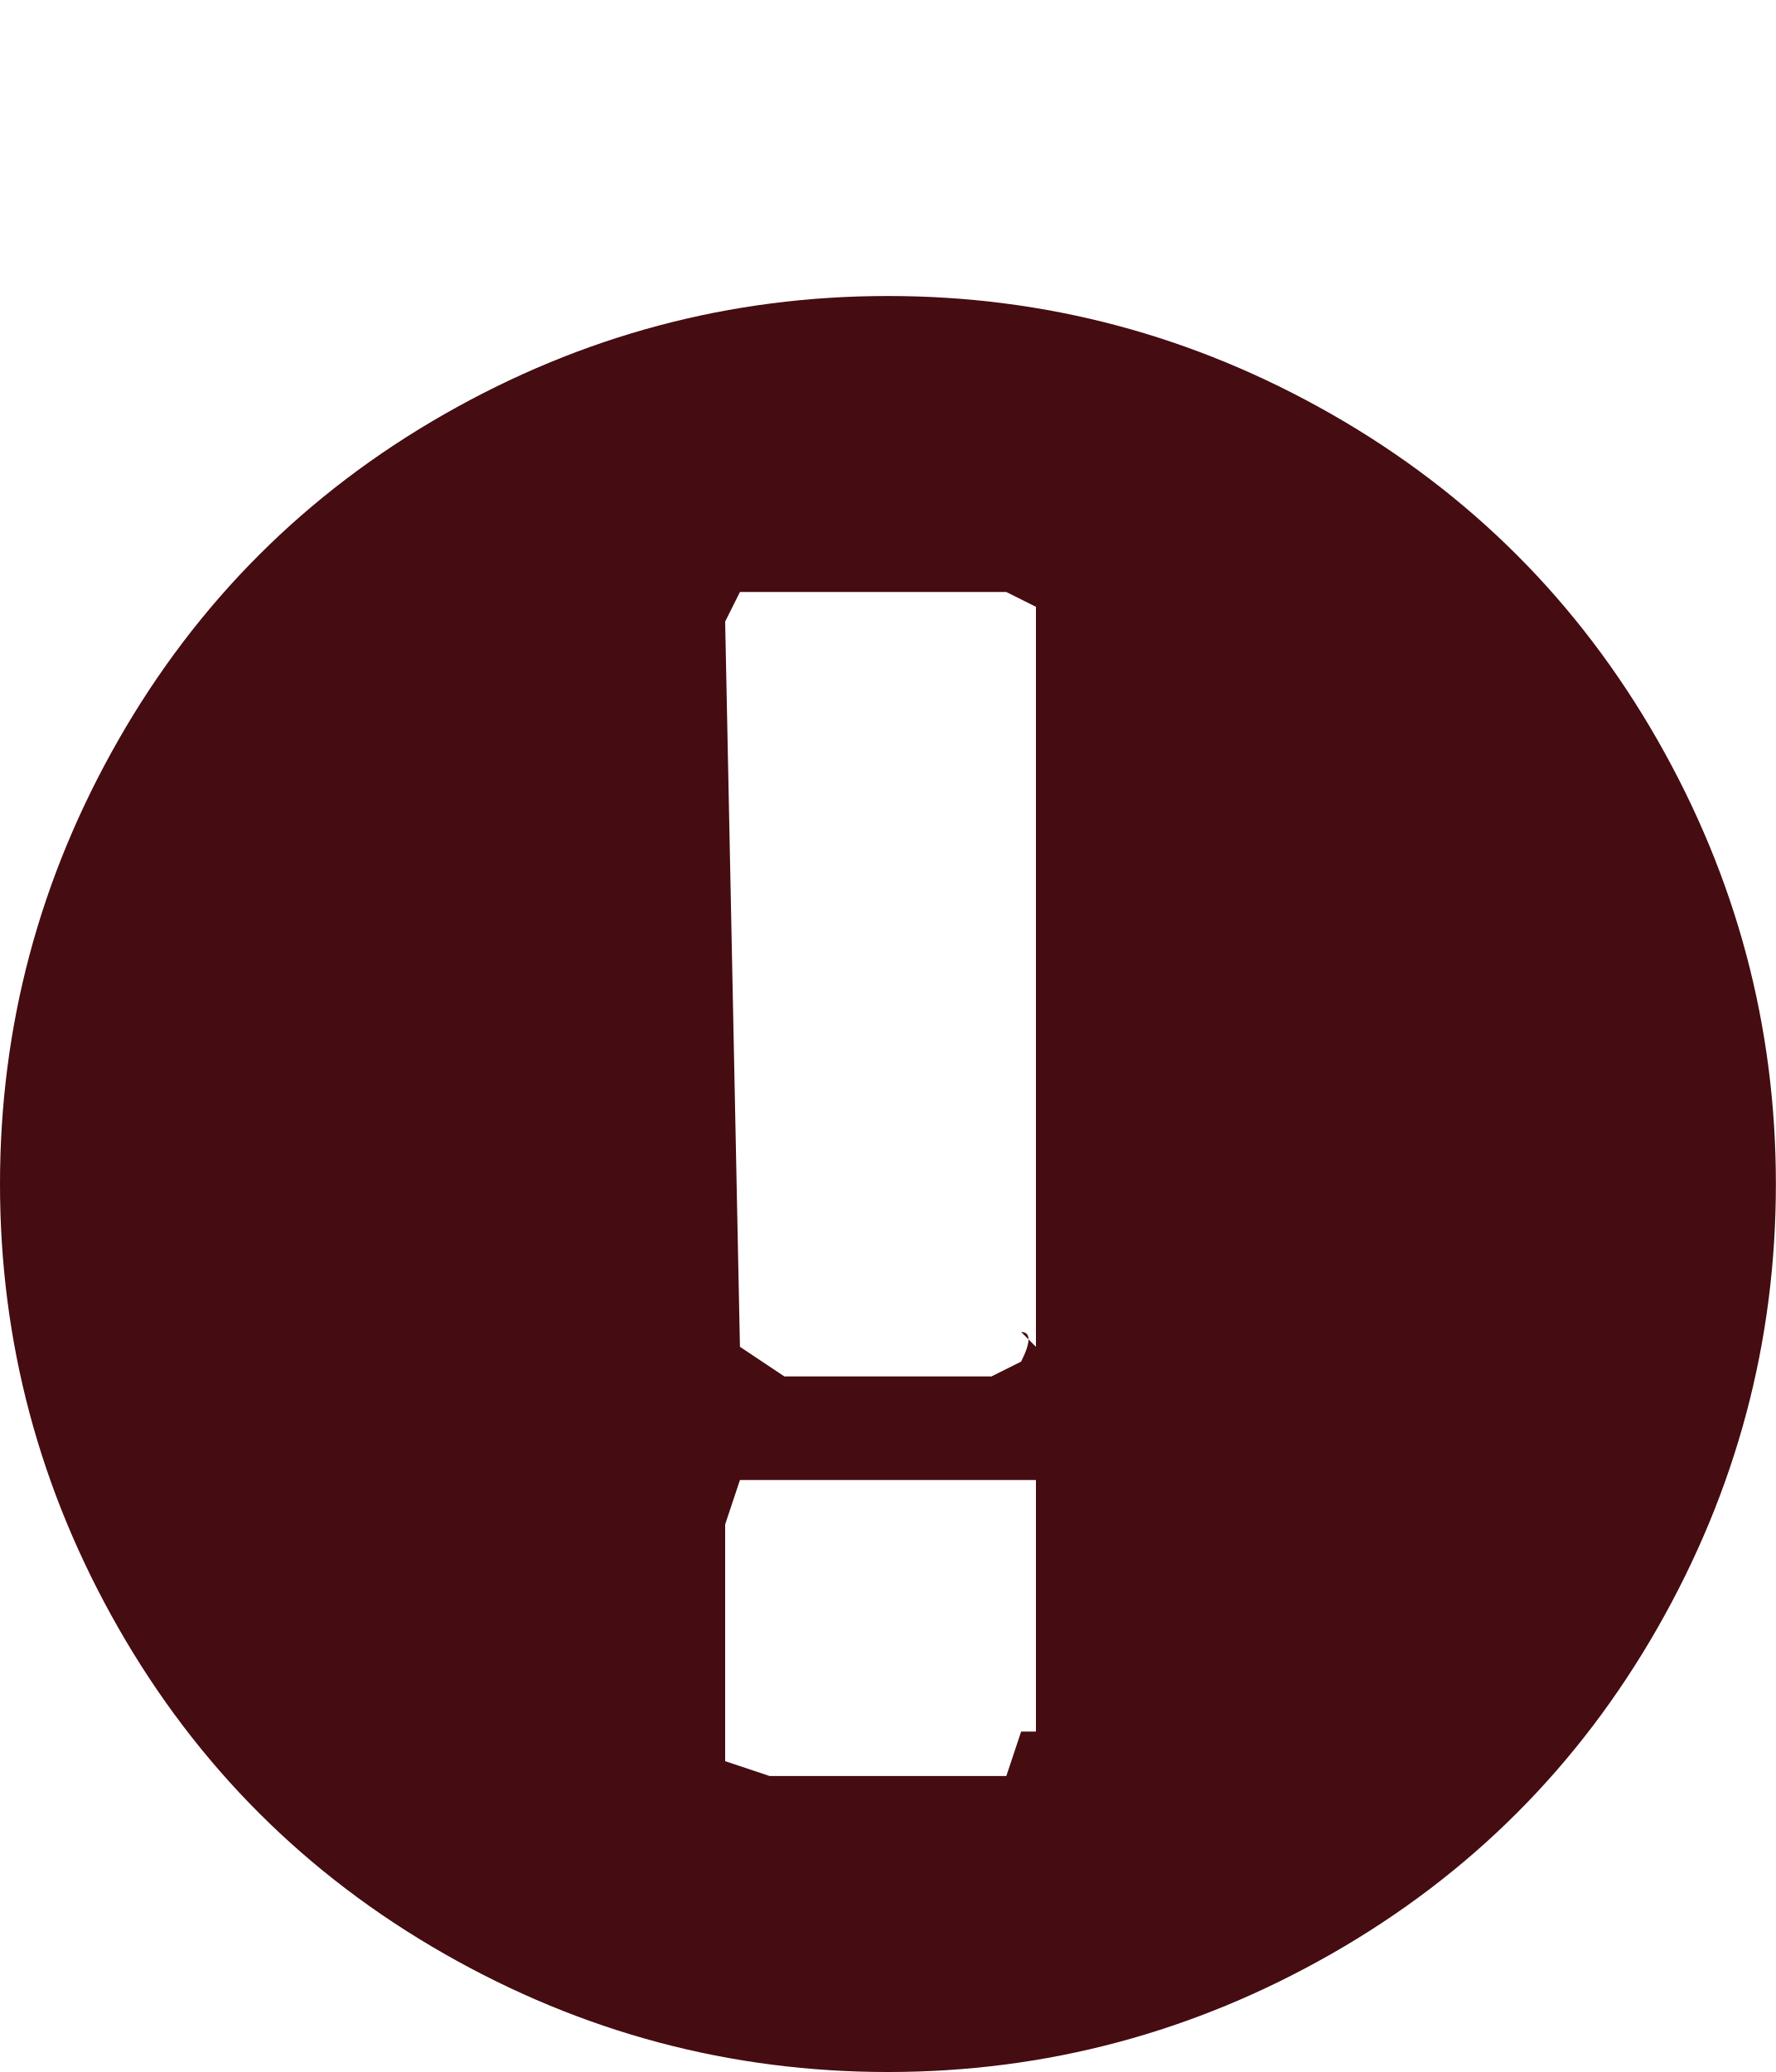
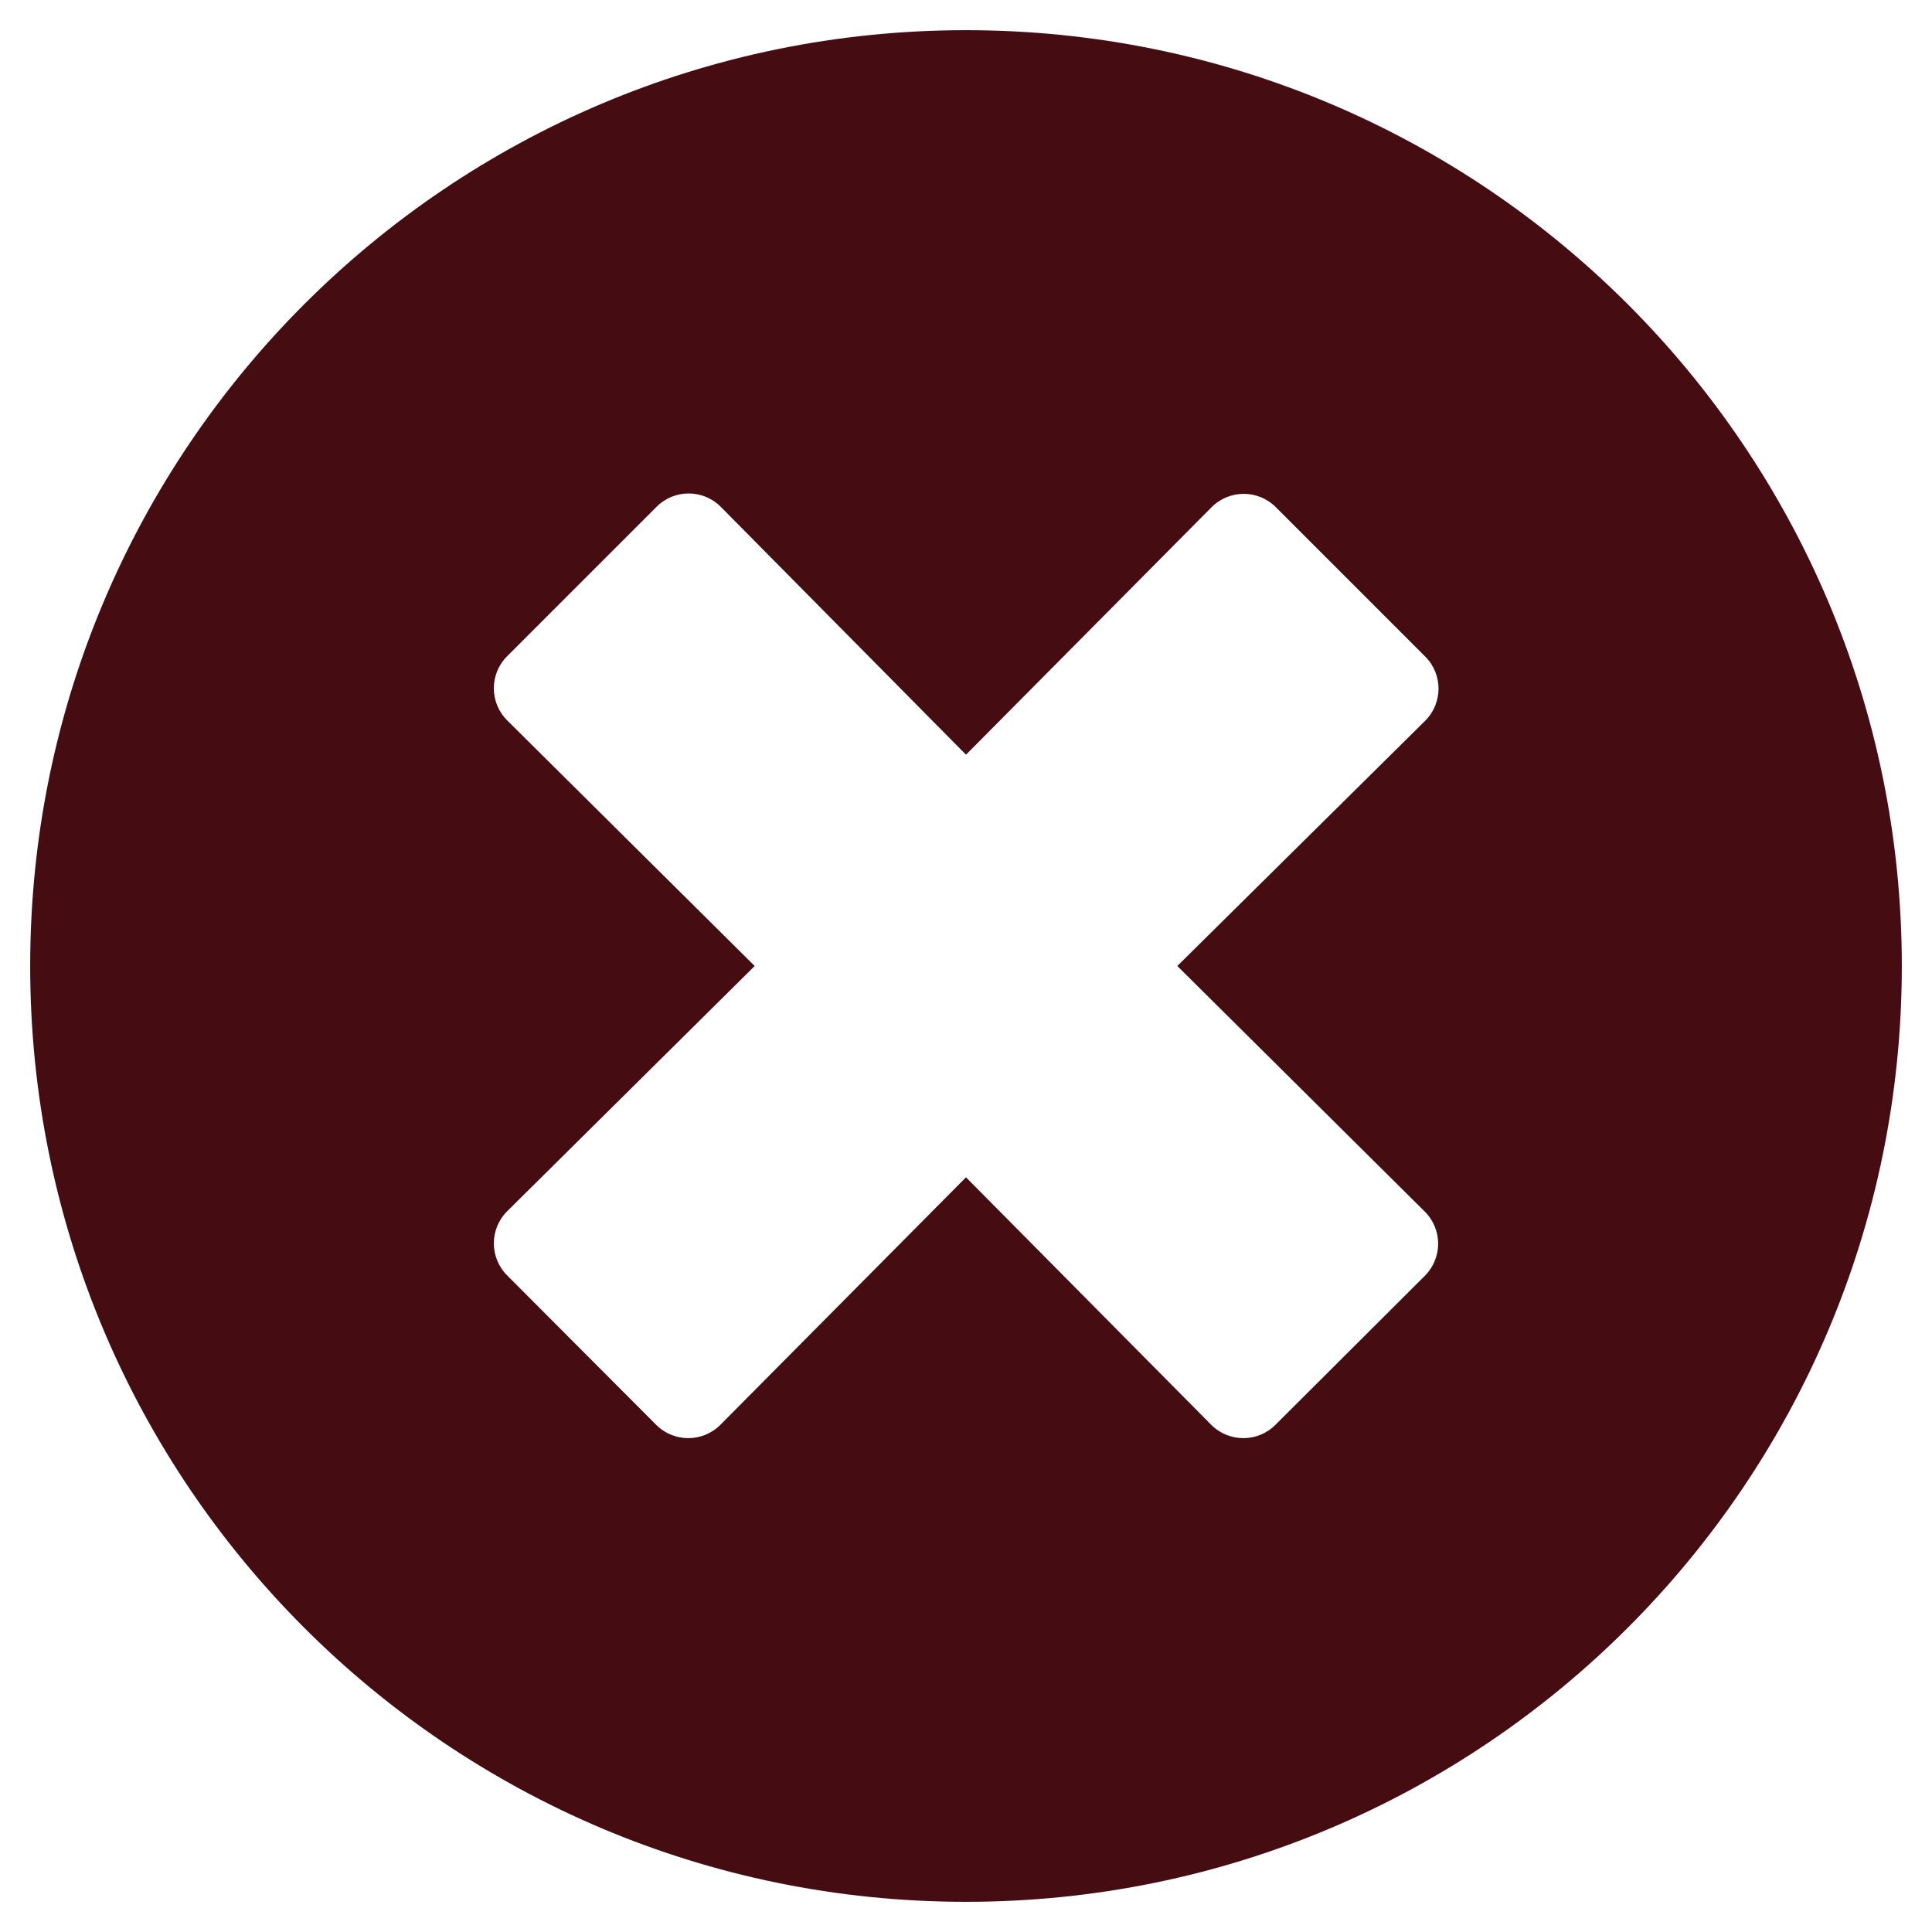
- <svg xmlns="http://www.w3.org/2000/svg" width="12" height="14" viewBox="0 0 12 12" role="img" aria-hidden="true" focusable="false" fill="#450c11">
-   <path d="M6 1q1.6 0 3 .8T11.2 4t.8 3-.8 3T9 12.2 6 13t-3-.8T.8 10 0 7t.8-3T3 1.8 6 1zm1 9.7V9.3 9L6.7 9H5l-.1.3V10.9l.3.1h1.6l.1-.3zm0-2.6L7 3.2v-.1L6.8 3H5 5l-.1.2.1 4.9.3.2h1.4l.2-.1Q7 8 6.9 8z" />
+ <svg xmlns="http://www.w3.org/2000/svg" viewBox="0 0 512 512" role="img" aria-hidden="true" fill="#450c11" focusable="false">
+   <path d="M256 8C119 8 8 119 8 256s111 248 248 248 248-111 248-248S393 8 256 8zm121.6 313.1c4.7 4.7 4.7 12.3 0 17L338 377.6c-4.7 4.7-12.3 4.7-17 0L256 312l-65.1 65.6c-4.7 4.7-12.3 4.7-17 0L134.4 338c-4.7-4.7-4.7-12.3 0-17l65.6-65-65.6-65.1c-4.7-4.7-4.7-12.3 0-17l39.6-39.6c4.7-4.7 12.3-4.7 17 0l65 65.7 65.1-65.6c4.7-4.7 12.3-4.7 17 0l39.6 39.6c4.7 4.7 4.7 12.3 0 17L312 256l65.6 65.1z" />
</svg>
